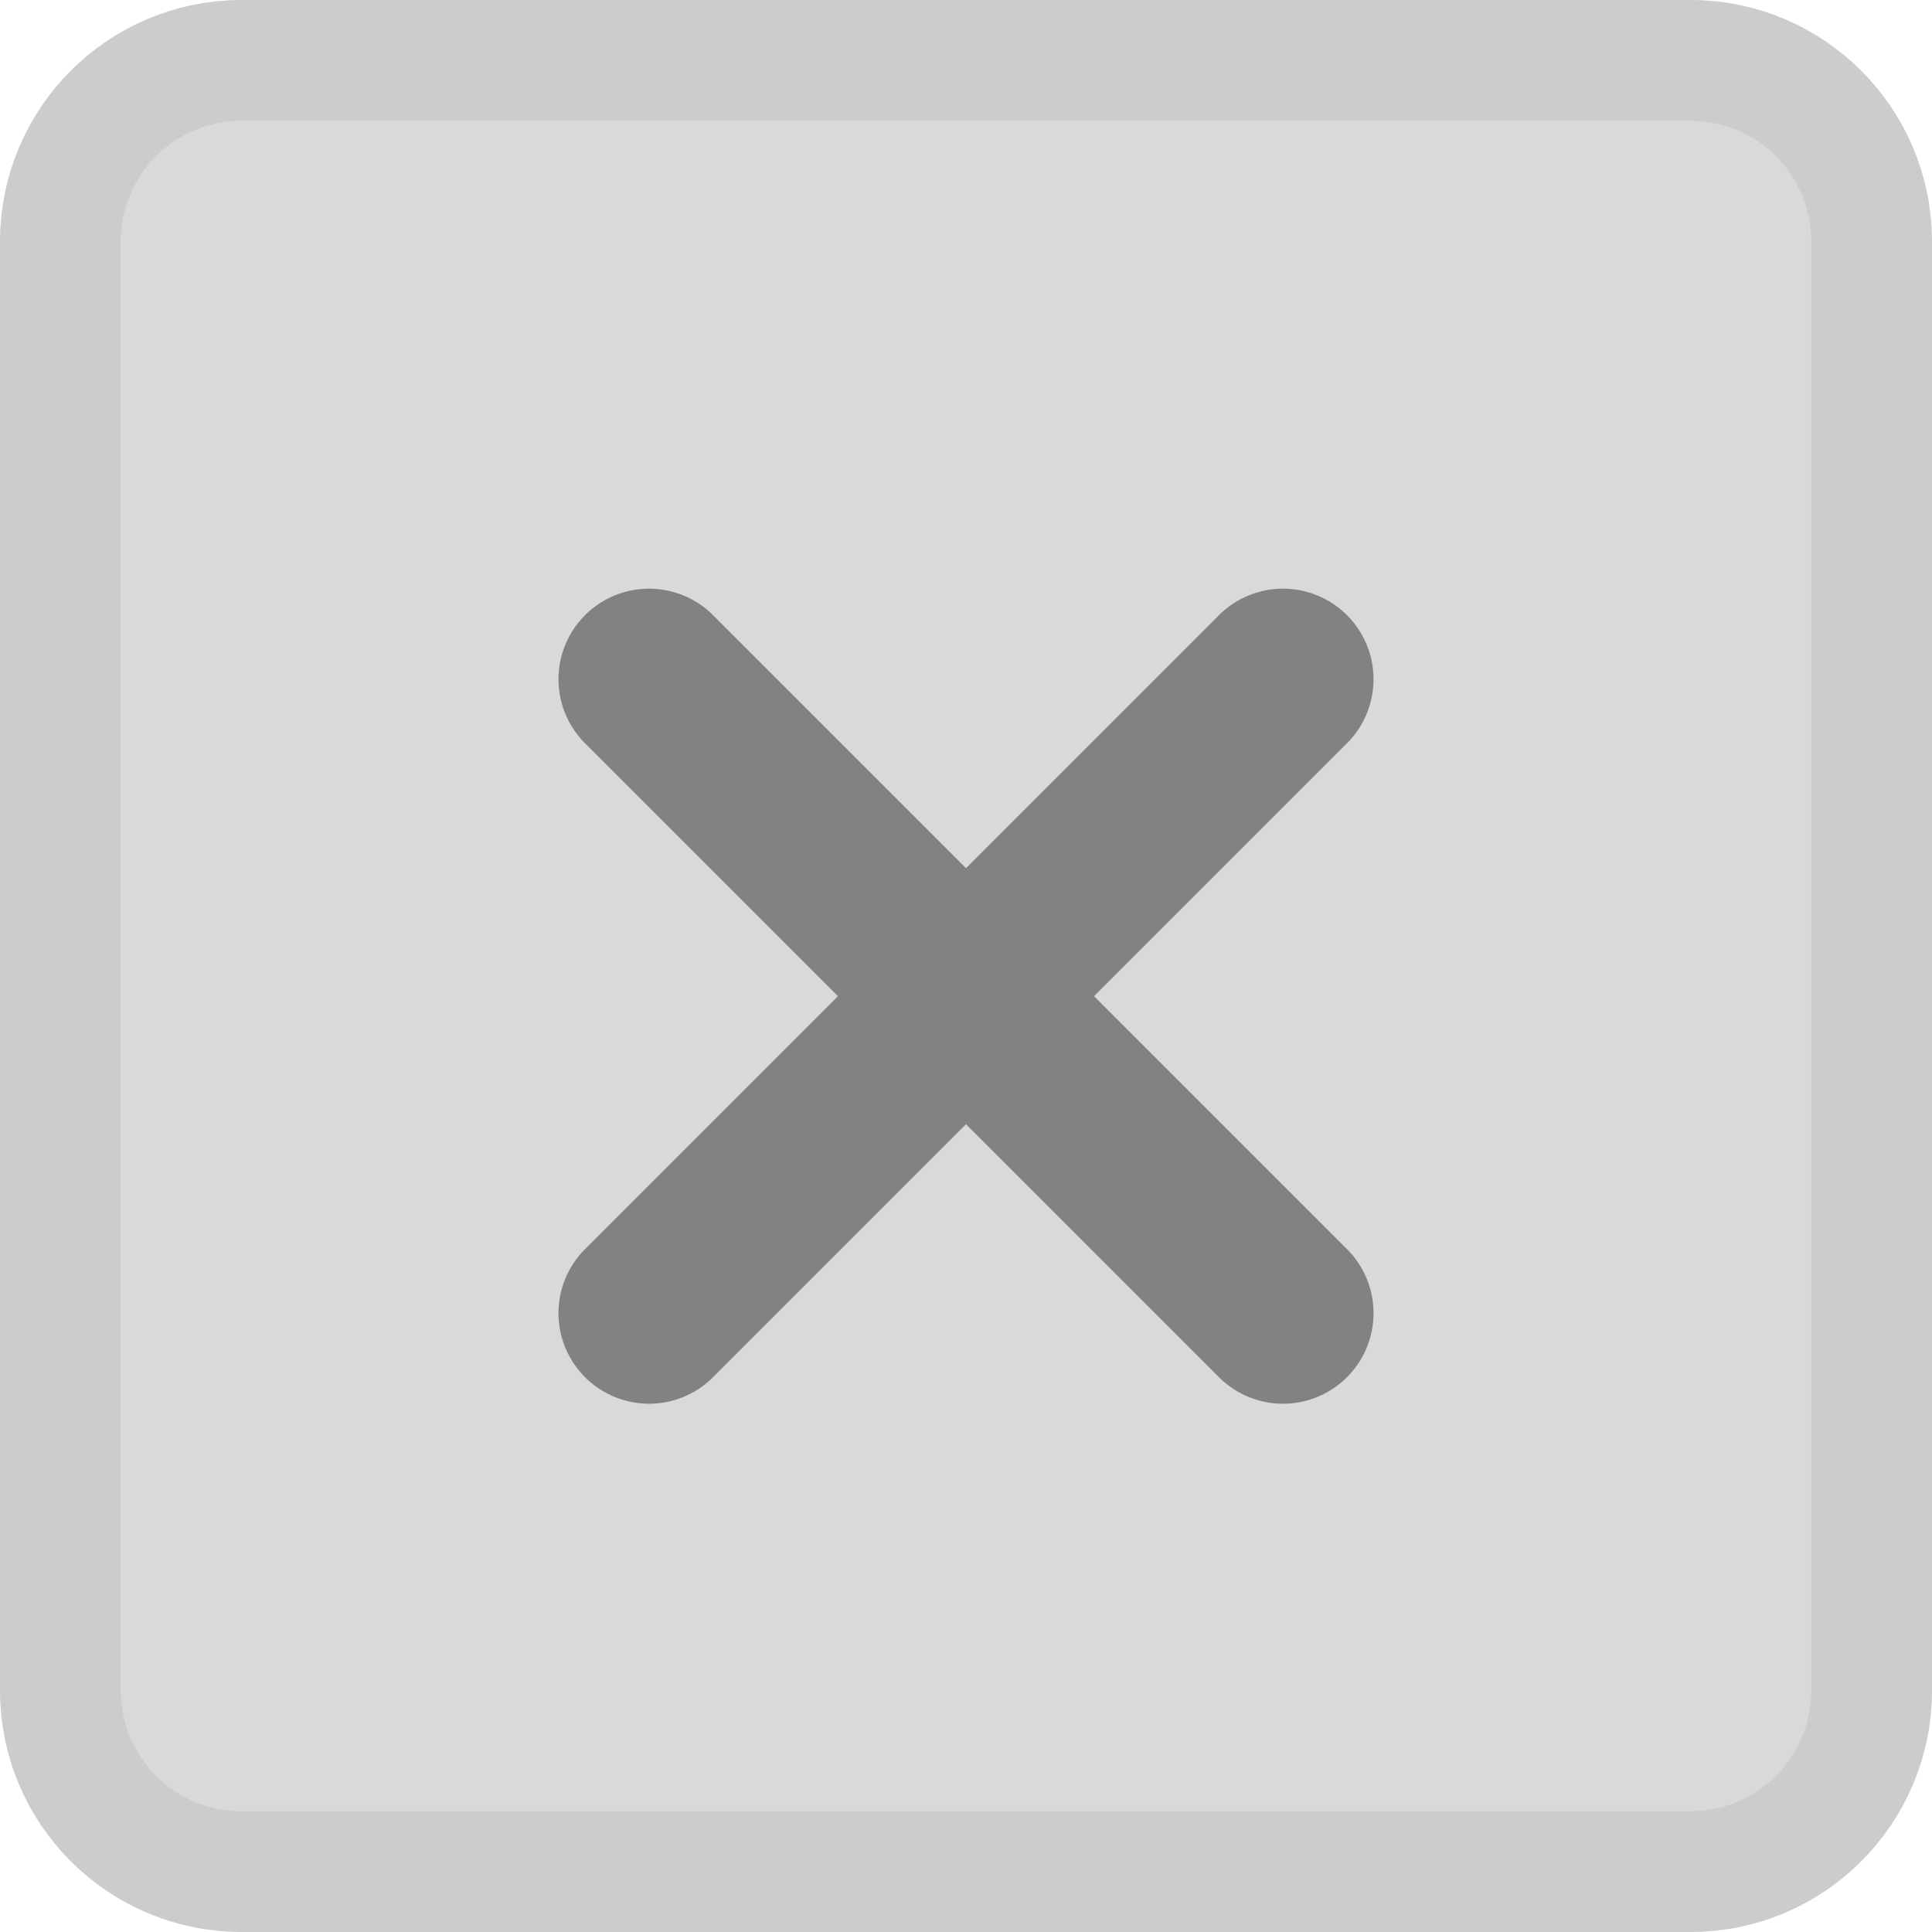
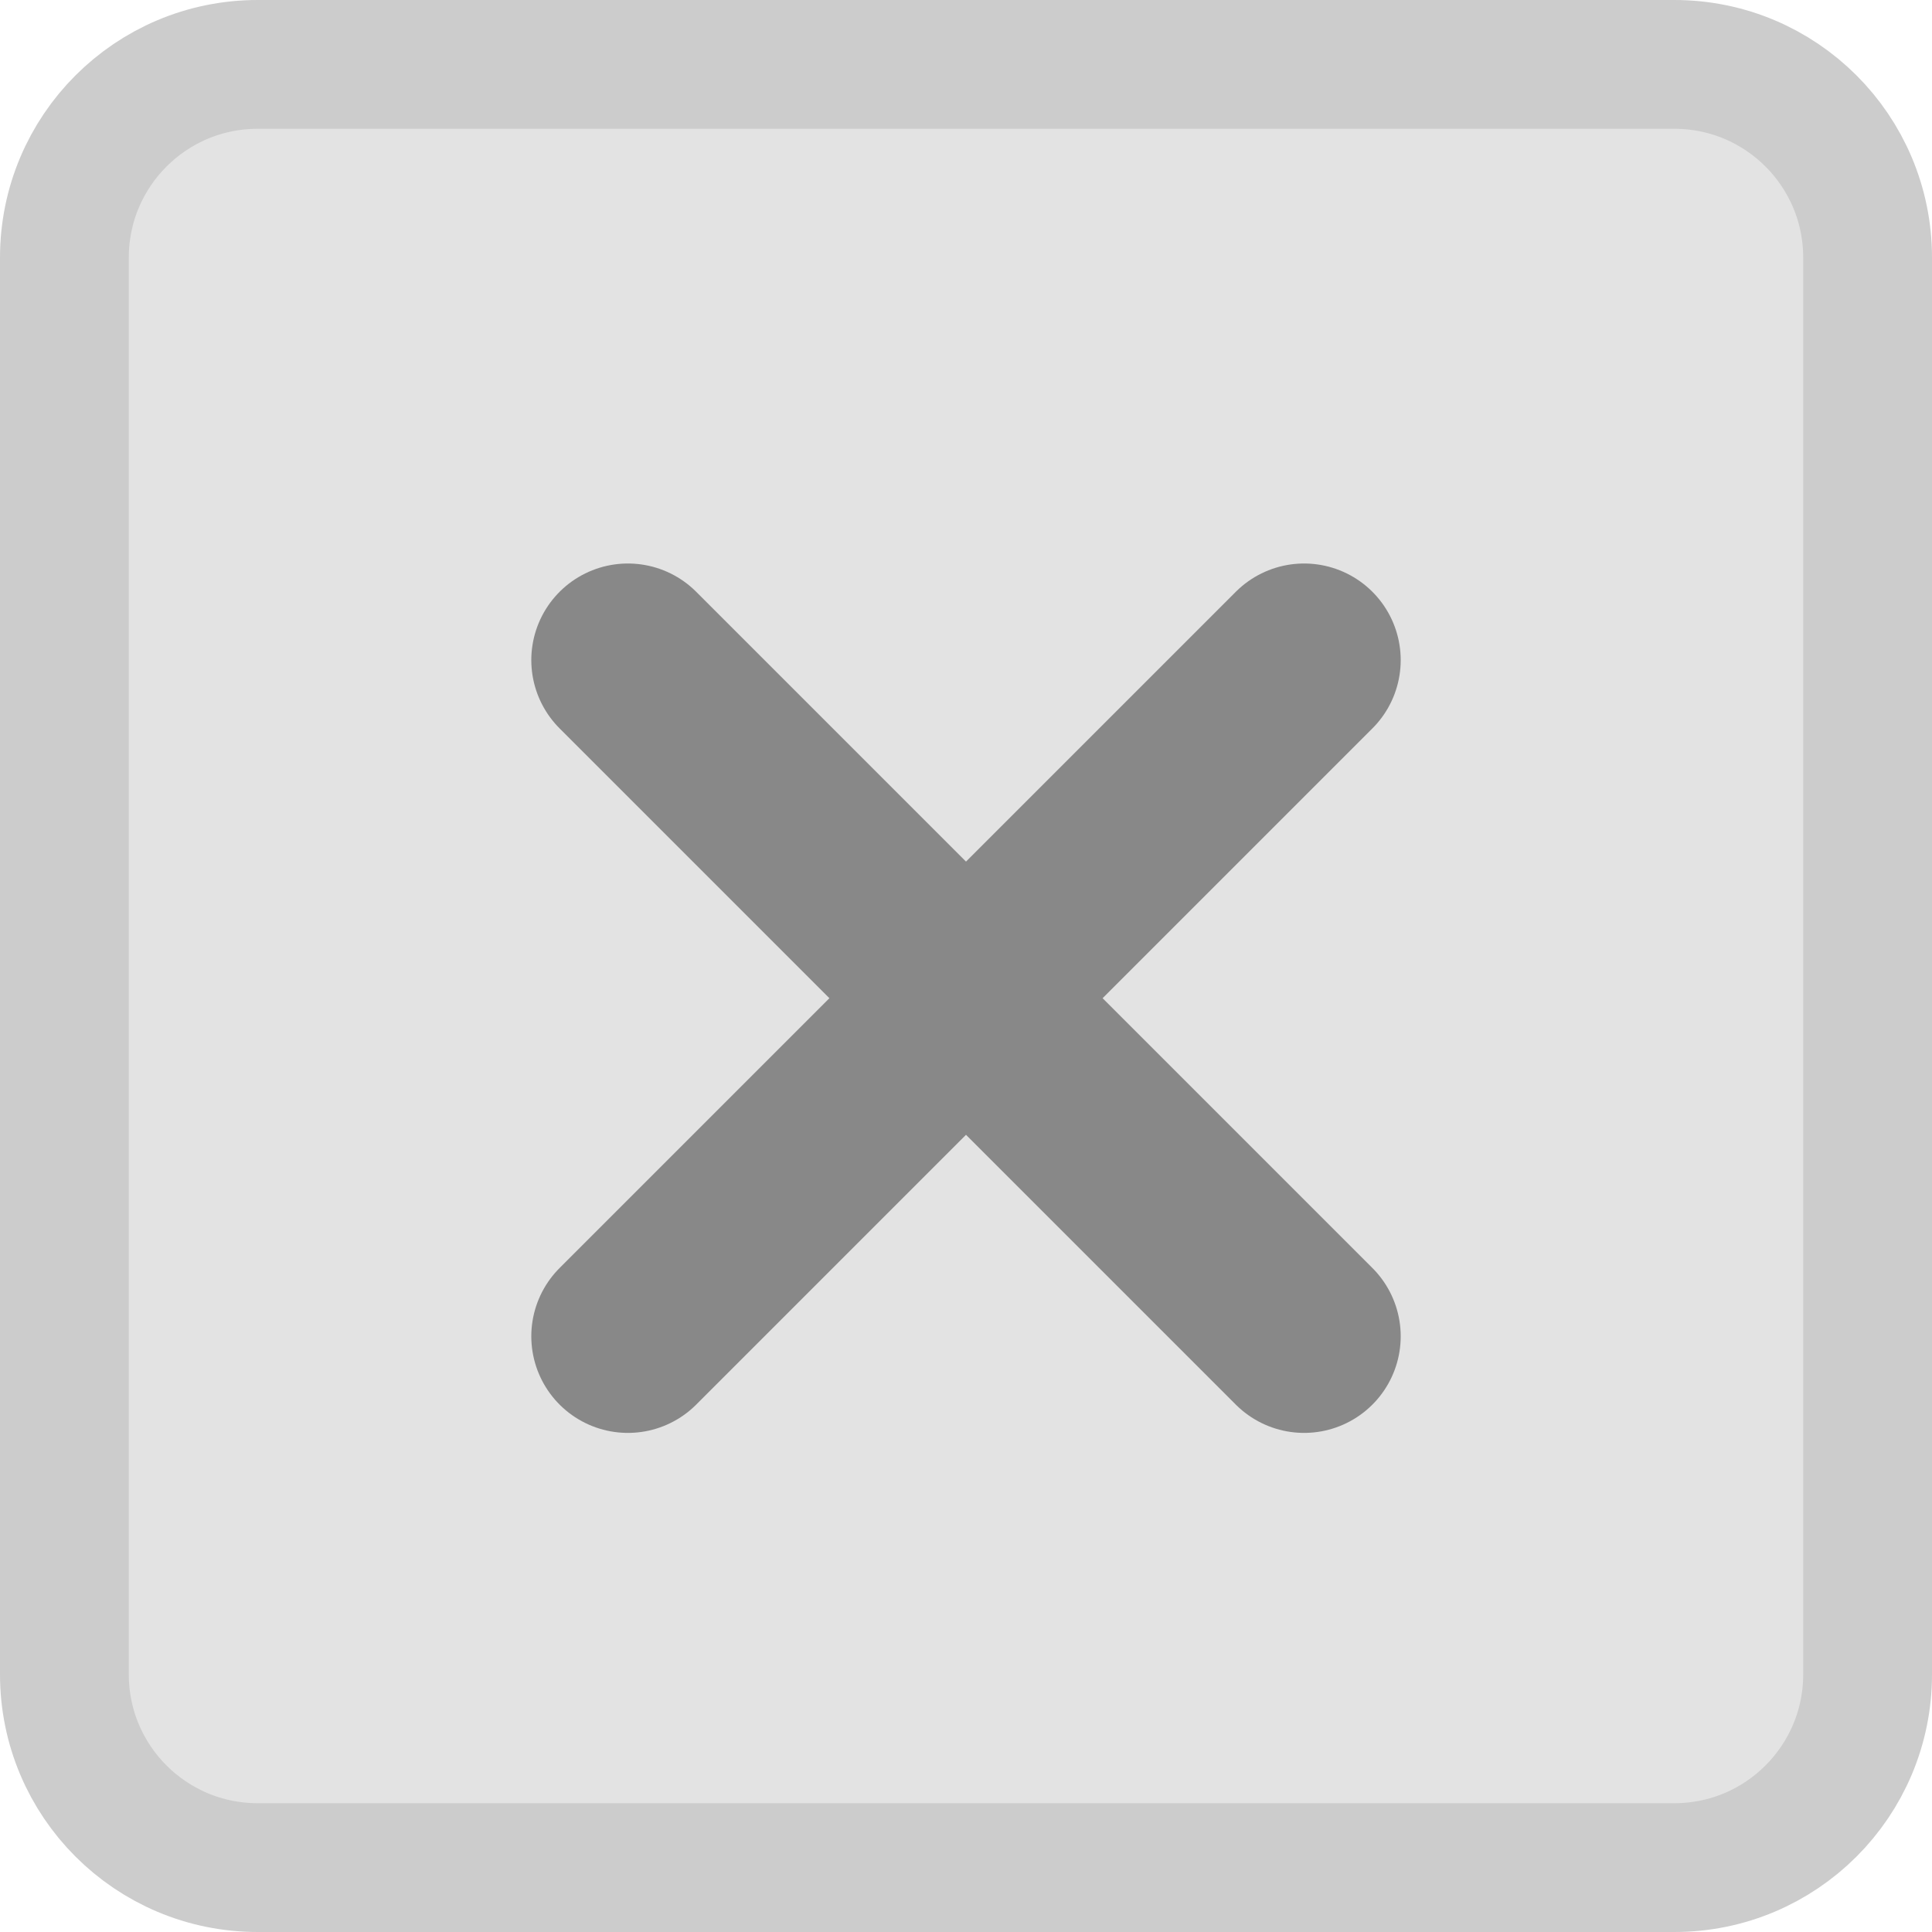
- <svg xmlns="http://www.w3.org/2000/svg" width="32" height="32" viewBox="0 0 32 32" fill="none">
-   <path d="M4 1H28C29.657 1 31 2.343 31 4V28C31 29.657 29.657 31 28 31H4C2.343 31 1 29.657 1 28V4C1 2.343 2.343 1 4 1Z" fill="#D9D9D9" />
-   <path d="M4 1H28C29.657 1 31 2.343 31 4V28C31 29.657 29.657 31 28 31H4C2.343 31 1 29.657 1 28V4C1 2.343 2.343 1 4 1Z" stroke="#CCCCCC" stroke-width="2" />
-   <path d="M21.25 11.25L10.75 21.75M10.75 11.25L21.25 21.75" stroke="black" stroke-opacity="0.4" stroke-width="3" stroke-linecap="round" stroke-linejoin="round" />
+ <svg xmlns="http://www.w3.org/2000/svg" width="30" height="30" viewBox="0 0 30 30" fill="none">
+   <path d="M4 1H26C27.657 1 29 2.343 29 4V26C29 27.657 27.657 29 26 29H4C2.343 29 1 27.657 1 26V4C1 2.343 2.343 1 4 1Z" fill="#E3E3E3" />
+   <path d="M4 1H26C27.657 1 29 2.343 29 4V26C29 27.657 27.657 29 26 29H4C2.343 29 1 27.657 1 26V4C1 2.343 2.343 1 4 1Z" stroke="#CCCCCC" stroke-width="2" />
+   <path d="M20.25 10.25L9.75 20.75M9.75 10.25L20.25 20.75" stroke="black" stroke-opacity="0.4" stroke-width="3" stroke-linecap="round" stroke-linejoin="round" />
</svg>
